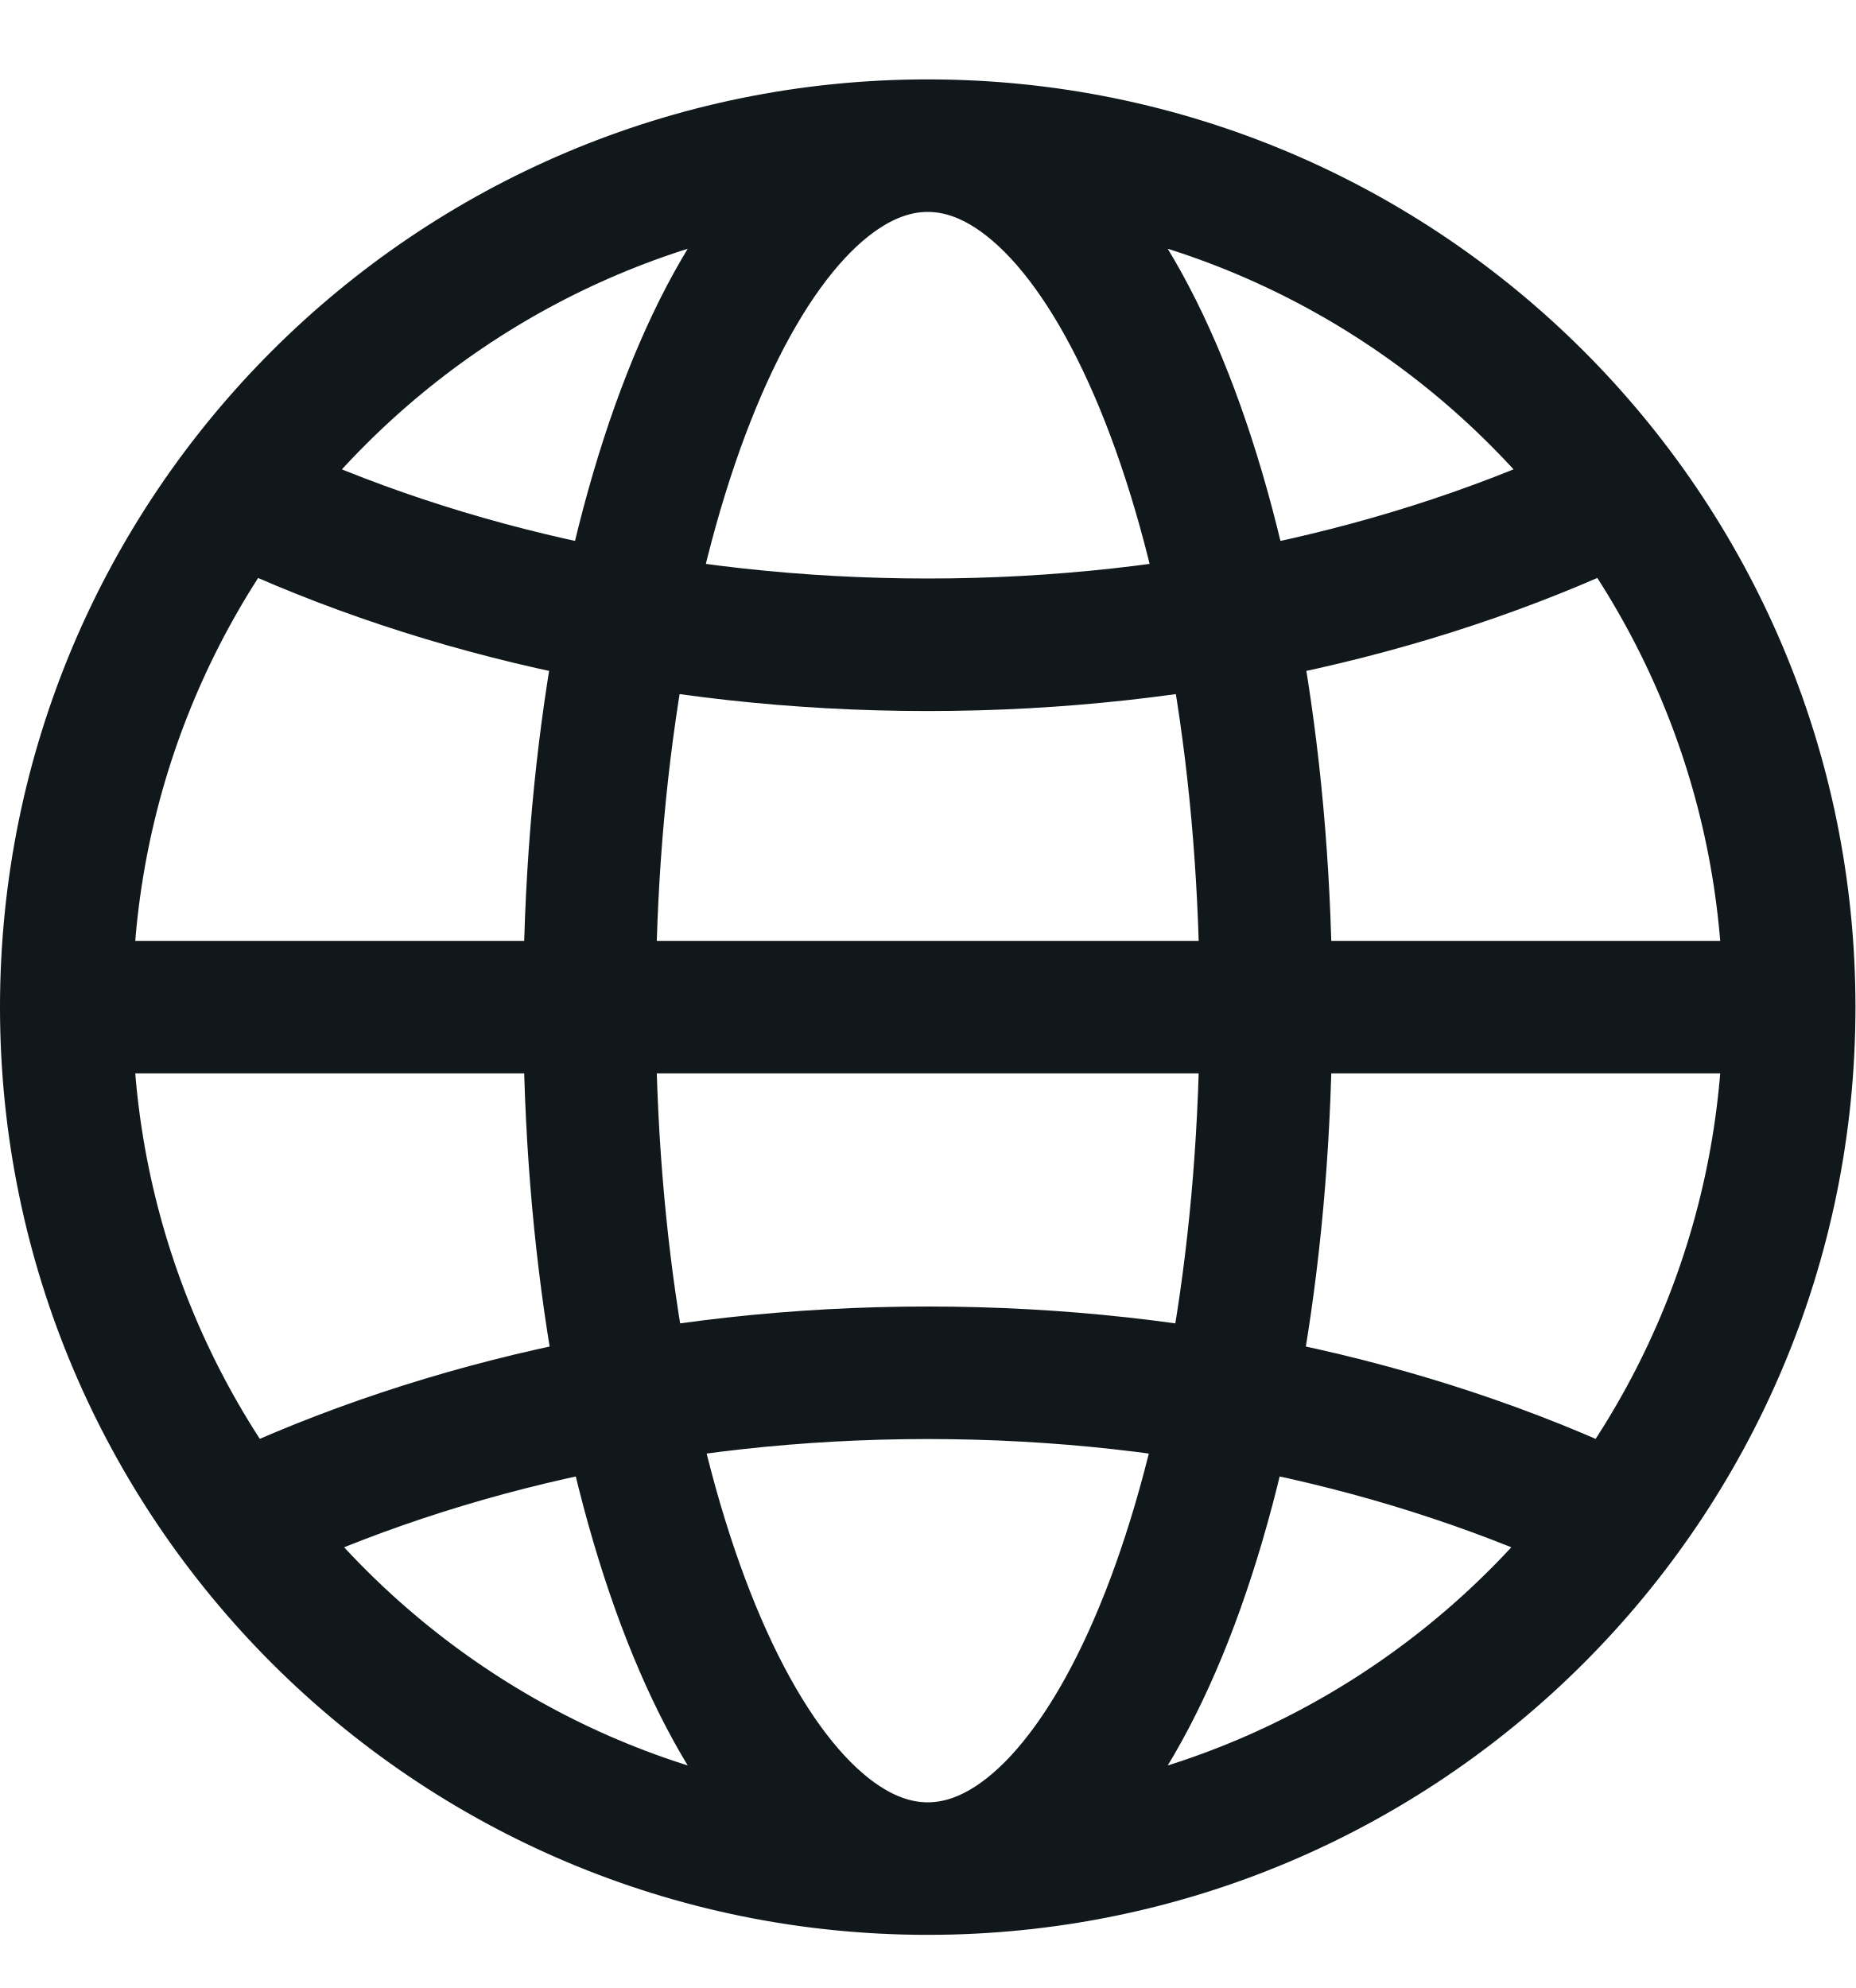
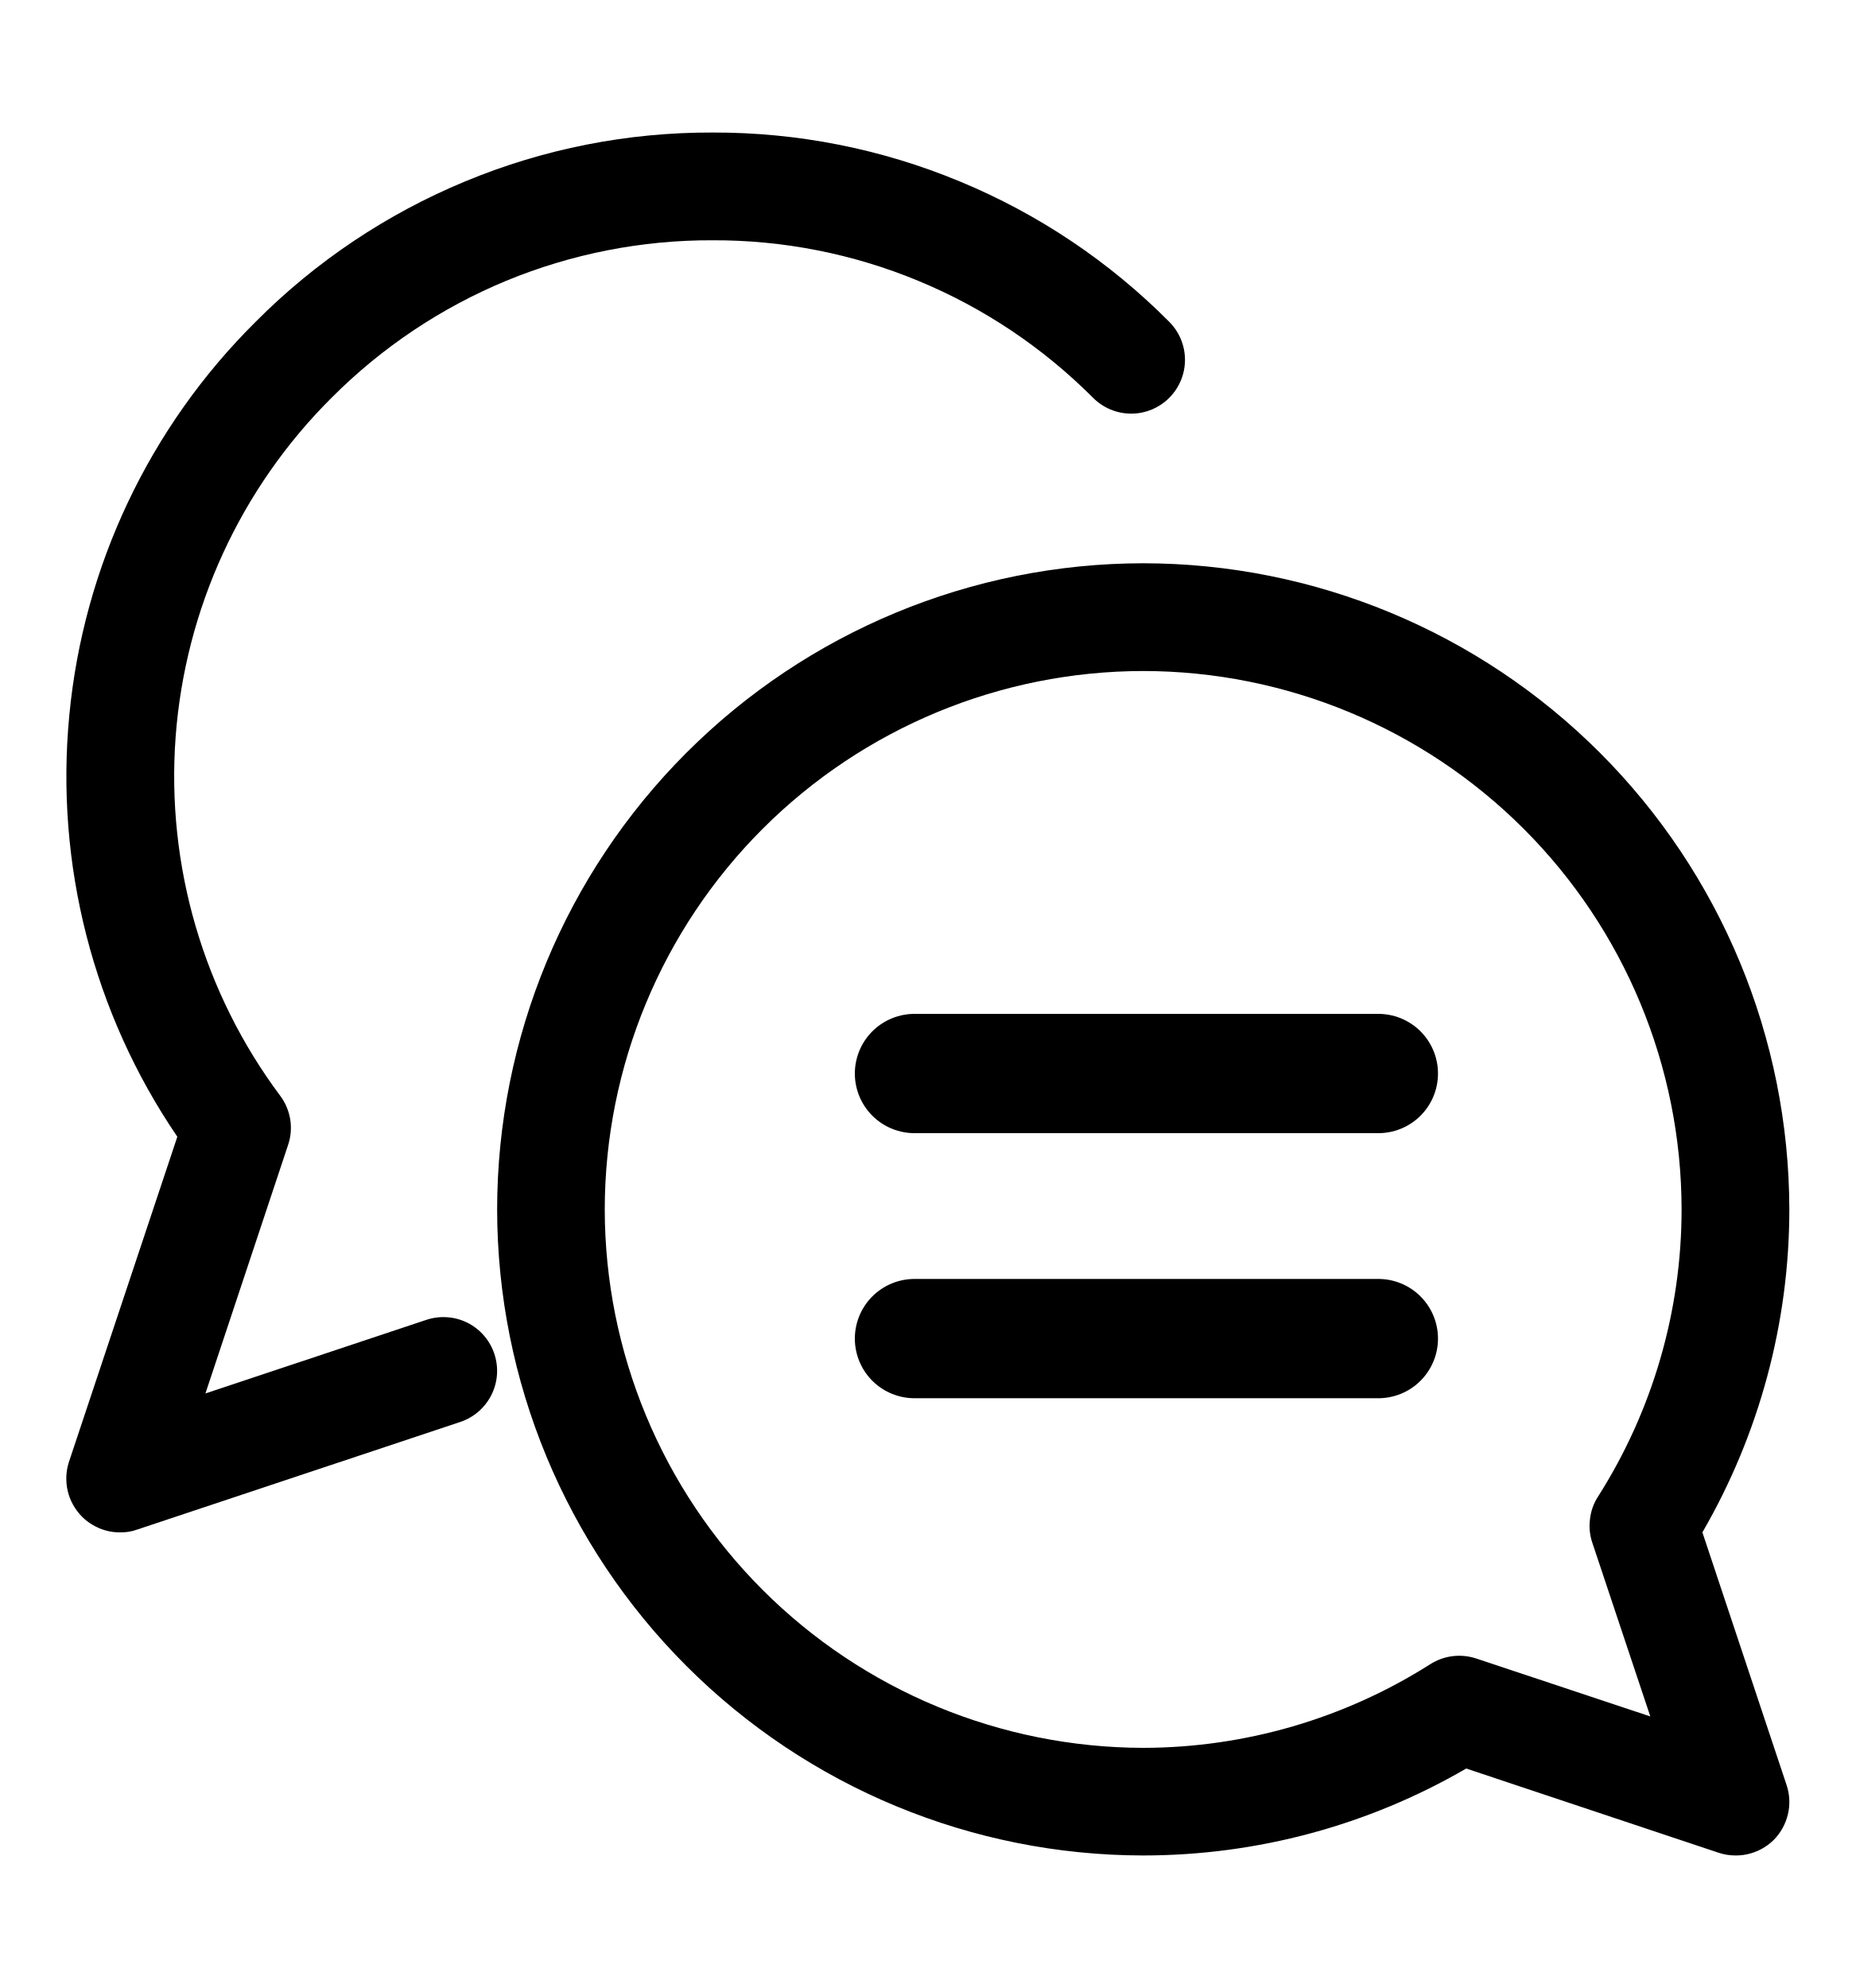
<svg xmlns="http://www.w3.org/2000/svg" width="14" height="15" viewBox="0 0 14 15" fill="none">
-   <path d="M0.549 7.599H13.452M1.693 3.693C3.193 4.431 5.024 4.865 7 4.865C8.976 4.865 10.807 4.431 12.306 3.693M12.306 11.53C10.807 10.792 8.976 10.358 7 10.358C5.024 10.358 3.193 10.792 1.693 11.53M9.552 7.599C9.552 11.189 8.409 14.099 7 14.099C5.591 14.099 4.448 11.189 4.448 7.599C4.448 4.009 5.591 1.099 7 1.099C8.409 1.099 9.552 4.009 9.552 7.599ZM13.5 7.599C13.5 11.189 10.59 14.099 7 14.099C3.41 14.099 0.5 11.189 0.5 7.599C0.5 4.009 3.41 1.099 7 1.099C10.59 1.099 13.5 4.009 13.5 7.599Z" stroke="#11181c" />
+   <path d="M10.4 8.1H6.9Z" fill="black" />
+   <path d="M10.4 8.1H6.9" stroke="black" stroke-width="0.9" stroke-linecap="round" stroke-linejoin="round" />
+   <path d="M10.4 10.1H6.9Z" fill="black" />
+   <path d="M10.4 10.1H6.9" stroke="black" stroke-width="0.9" stroke-linecap="round" stroke-linejoin="round" />
+   <path d="M13.094 14C13.051 14 13.007 13.993 12.966 13.979L11.063 13.344C10.323 13.774 9.482 14 8.626 14C7.333 13.999 6.094 13.485 5.18 12.571C4.266 11.657 3.752 10.418 3.751 9.125C3.752 7.832 4.266 6.593 5.18 5.679C6.094 4.765 7.333 4.251 8.626 4.25C9.918 4.251 11.157 4.765 12.071 5.679C12.985 6.593 13.499 7.832 13.501 9.125C13.501 9.981 13.274 10.822 12.845 11.562L13.48 13.468C13.504 13.54 13.508 13.616 13.49 13.69C13.473 13.763 13.435 13.831 13.382 13.884C13.305 13.959 13.202 14.001 13.094 14ZM8.626 5.063C7.549 5.064 6.516 5.492 5.754 6.254C4.993 7.015 4.564 8.048 4.563 9.125C4.564 10.202 4.993 11.235 5.754 11.996C6.516 12.758 7.549 13.186 8.626 13.188C9.393 13.187 10.145 12.968 10.793 12.556C10.844 12.524 10.902 12.503 10.962 12.496C11.021 12.489 11.082 12.495 11.139 12.514L12.452 12.951L12.014 11.639C11.995 11.582 11.989 11.521 11.997 11.461C12.004 11.401 12.024 11.344 12.057 11.293C12.469 10.645 12.688 9.893 12.688 9.125C12.687 8.048 12.258 7.015 11.497 6.254C10.735 5.492 9.703 5.064 8.626 5.063ZM1.035 11.541L3.473 10.729C3.575 10.695 3.659 10.622 3.708 10.525C3.756 10.429 3.764 10.318 3.73 10.215C3.713 10.165 3.687 10.118 3.652 10.078C3.617 10.037 3.574 10.004 3.526 9.98C3.479 9.957 3.427 9.942 3.373 9.939C3.32 9.935 3.267 9.942 3.216 9.959L1.55 10.514L2.174 8.638C2.195 8.576 2.2 8.51 2.19 8.446C2.179 8.382 2.154 8.321 2.115 8.269C1.534 7.491 1.254 6.53 1.325 5.562C1.397 4.594 1.815 3.684 2.503 3C2.88 2.622 3.328 2.322 3.821 2.118C4.314 1.915 4.842 1.811 5.376 1.813C5.909 1.811 6.438 1.915 6.931 2.12C7.424 2.324 7.871 2.624 8.248 3.002C8.324 3.078 8.427 3.121 8.535 3.121C8.643 3.121 8.746 3.078 8.822 3.002C8.898 2.926 8.941 2.823 8.941 2.715C8.941 2.607 8.898 2.504 8.822 2.428C8.371 1.974 7.834 1.614 7.242 1.369C6.65 1.123 6.016 0.998 5.376 1C4.735 0.998 4.101 1.123 3.509 1.369C2.918 1.614 2.38 1.974 1.929 2.428C1.128 3.222 0.63 4.273 0.523 5.396C0.415 6.519 0.703 7.645 1.338 8.577L0.521 11.028C0.497 11.1 0.494 11.176 0.511 11.25C0.528 11.323 0.566 11.39 0.619 11.444C0.657 11.482 0.702 11.511 0.751 11.532C0.801 11.552 0.853 11.563 0.907 11.562C0.95 11.563 0.994 11.556 1.035 11.541Z" fill="black" />
</svg>
